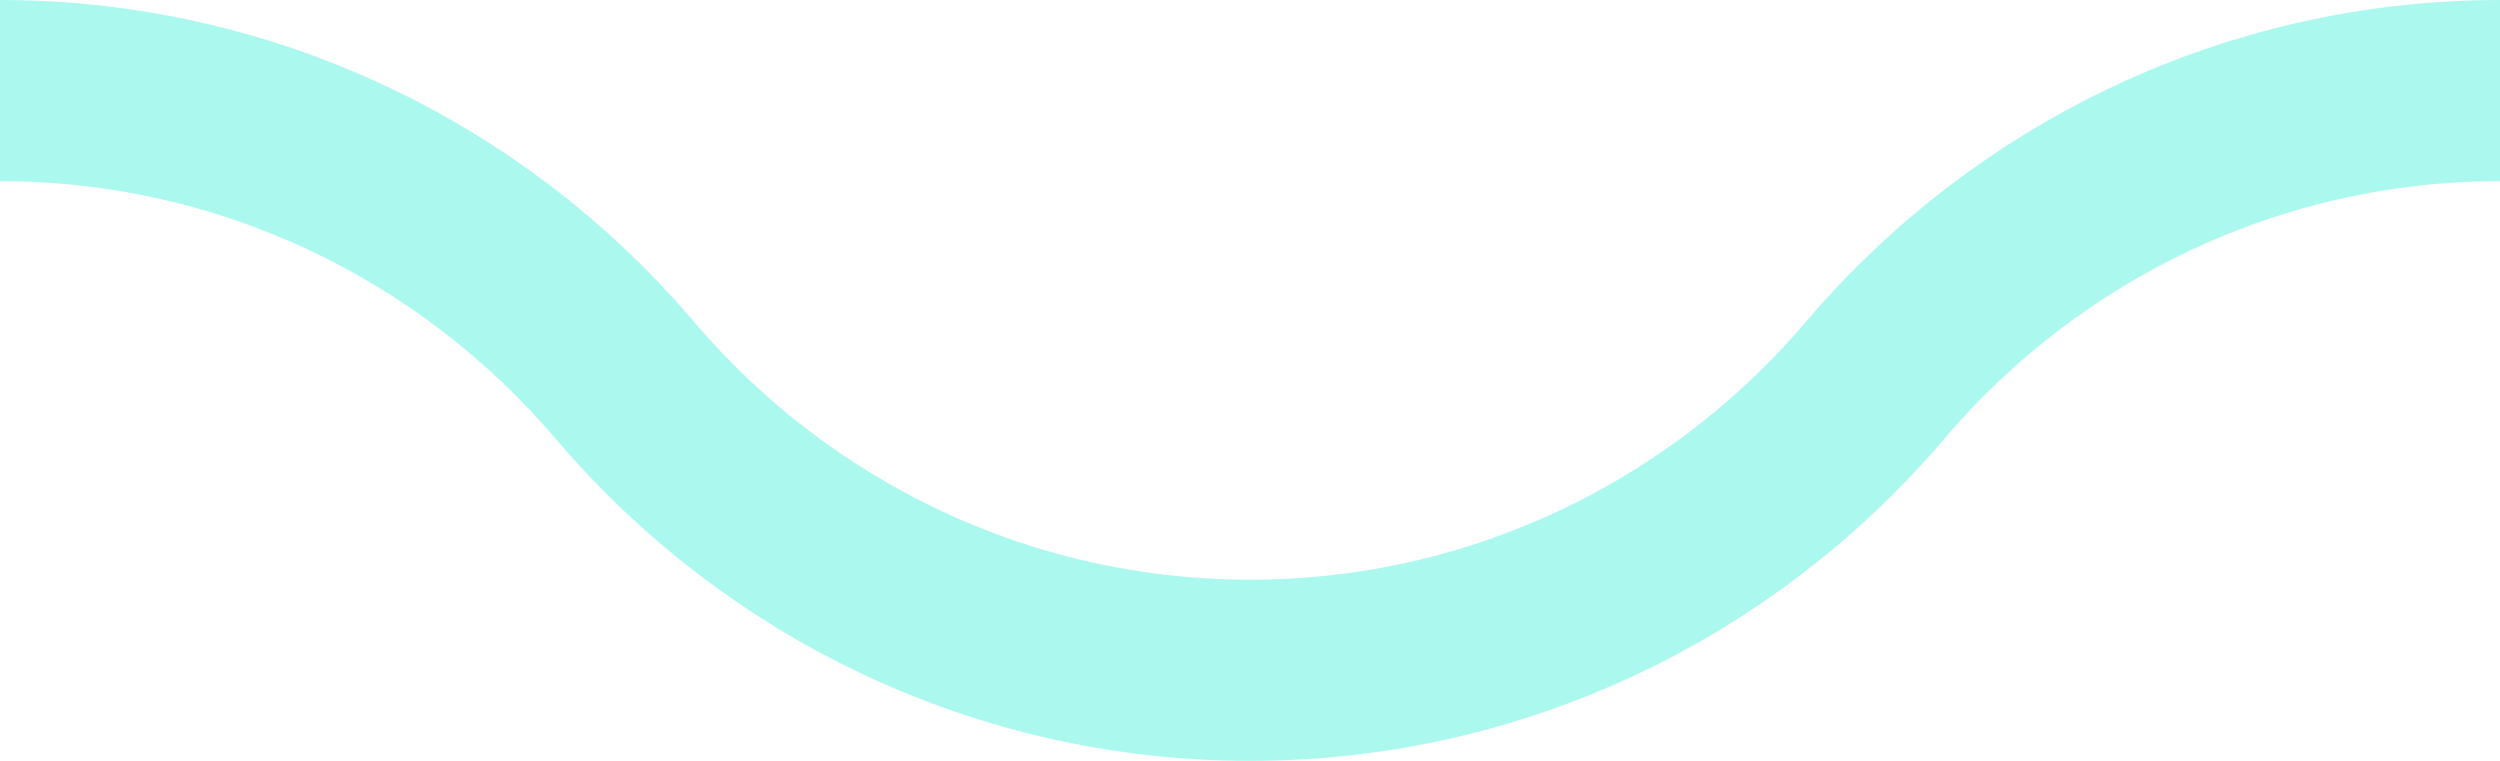
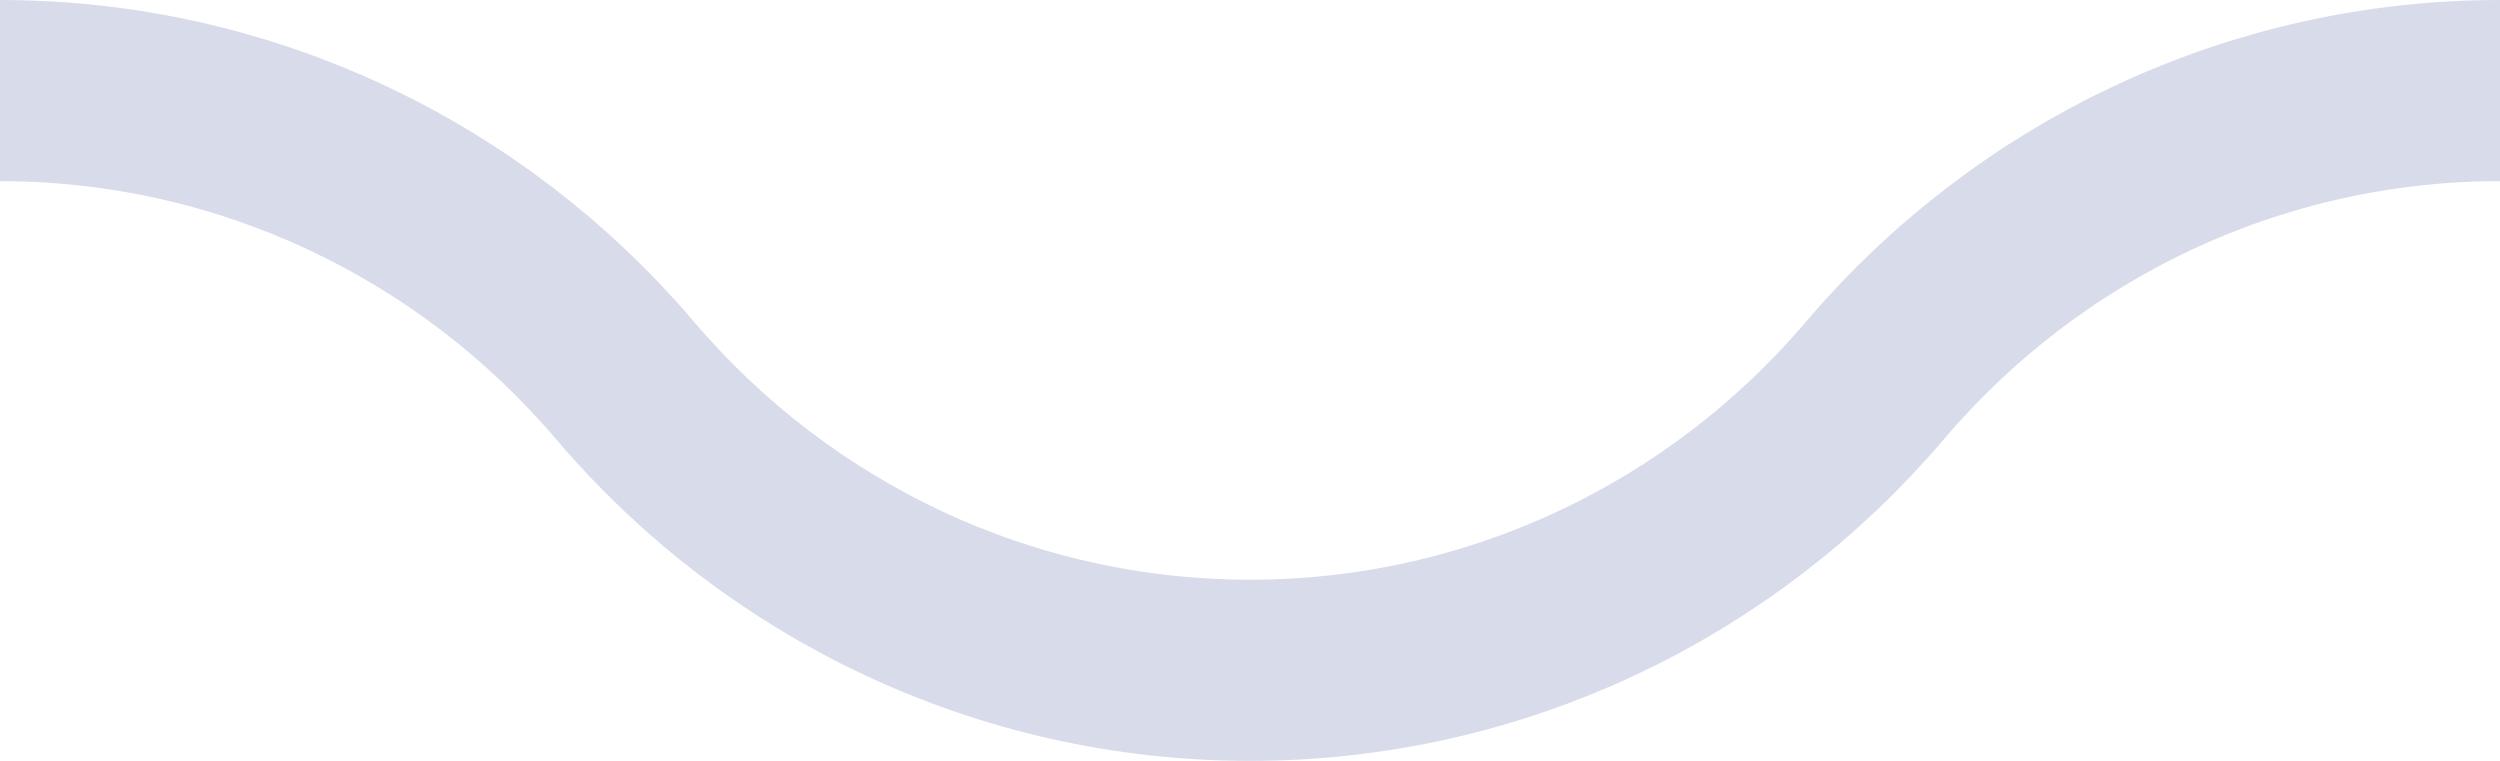
<svg xmlns="http://www.w3.org/2000/svg" version="1.1" id="Calque_1" x="0px" y="0px" viewBox="0 0 27.6 8.4" style="enable-background:new 0 0 27.6 8.4;" xml:space="preserve">
  <style type="text/css">
- 	.st0{fill:none;stroke:#48F3DB75;stroke-width:2;stroke-miterlimit:10;}
+ 	.st0{fill:none;stroke:#aab2d175;stroke-width:2;stroke-miterlimit:10;}
</style>
  <path class="st0" d="M0,1c2.7,0,5.2,1.2,6.9,3.2s4.2,3.2,6.9,3.2c2.7,0,5.2-1.2,6.9-3.2S24.9,1,27.6,1" />
</svg>
